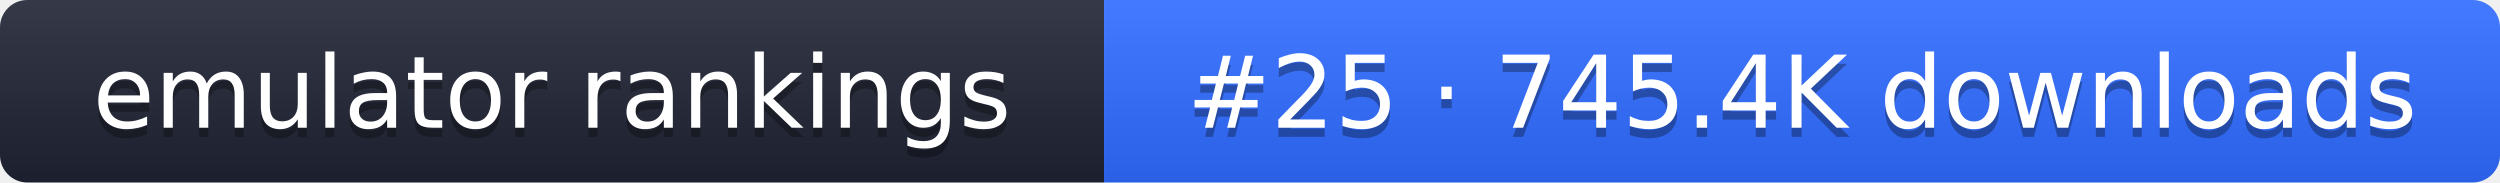
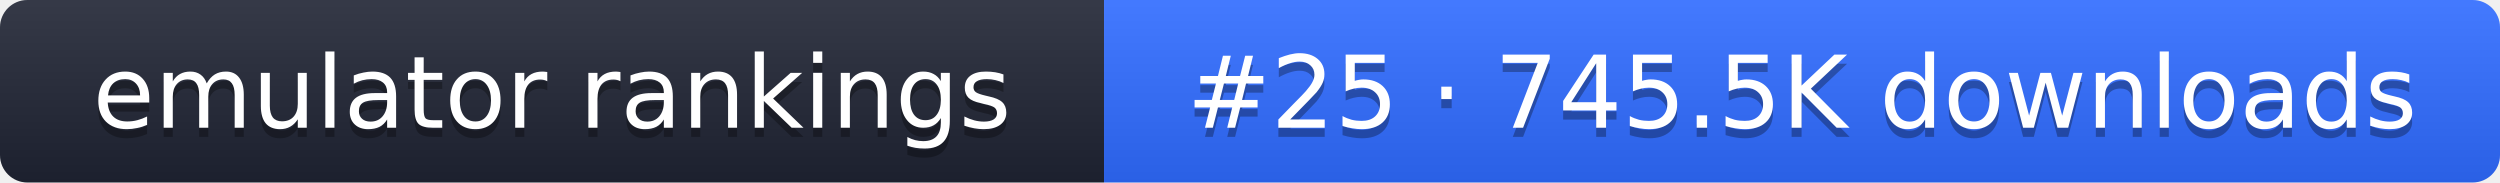
- <svg xmlns="http://www.w3.org/2000/svg" width="274" height="20" role="img" aria-label="emulator rankings: #25 · 745.4K downloads">
+ <svg xmlns="http://www.w3.org/2000/svg" width="274" height="20" role="img" aria-label="emulator rankings: #25 · 745.5K downloads">
  <linearGradient id="g" x2="0" y2="100%">
    <stop offset="0" stop-color="#fff" stop-opacity=".1" />
    <stop offset="1" stop-opacity=".1" />
  </linearGradient>
  <clipPath id="r">
    <rect width="274" height="20" rx="3" fill="#fff" />
  </clipPath>
  <g clip-path="url(#r)">
    <rect width="121" height="20" fill="#1f2433" />
    <rect x="121" width="153" height="20" fill="#2f6bff" />
    <rect width="274" height="20" fill="url(#g)" />
  </g>
  <g fill="#fff" text-anchor="middle" font-family="Verdana,DejaVu Sans,sans-serif" font-size="11">
    <text x="60.5" y="15" fill="#010101" fill-opacity=".3">emulator rankings</text>
    <text x="60.5" y="14">emulator rankings</text>
-     <text x="197.5" y="15" fill="#010101" fill-opacity=".3">#25 · 745.4K downloads</text>
-     <text x="197.5" y="14">#25 · 745.4K downloads</text>
+     <text x="197.5" y="15" fill="#010101" fill-opacity=".3">#25 · 745.5K downloads</text>
+     <text x="197.5" y="14">#25 · 745.5K downloads</text>
  </g>
</svg>
